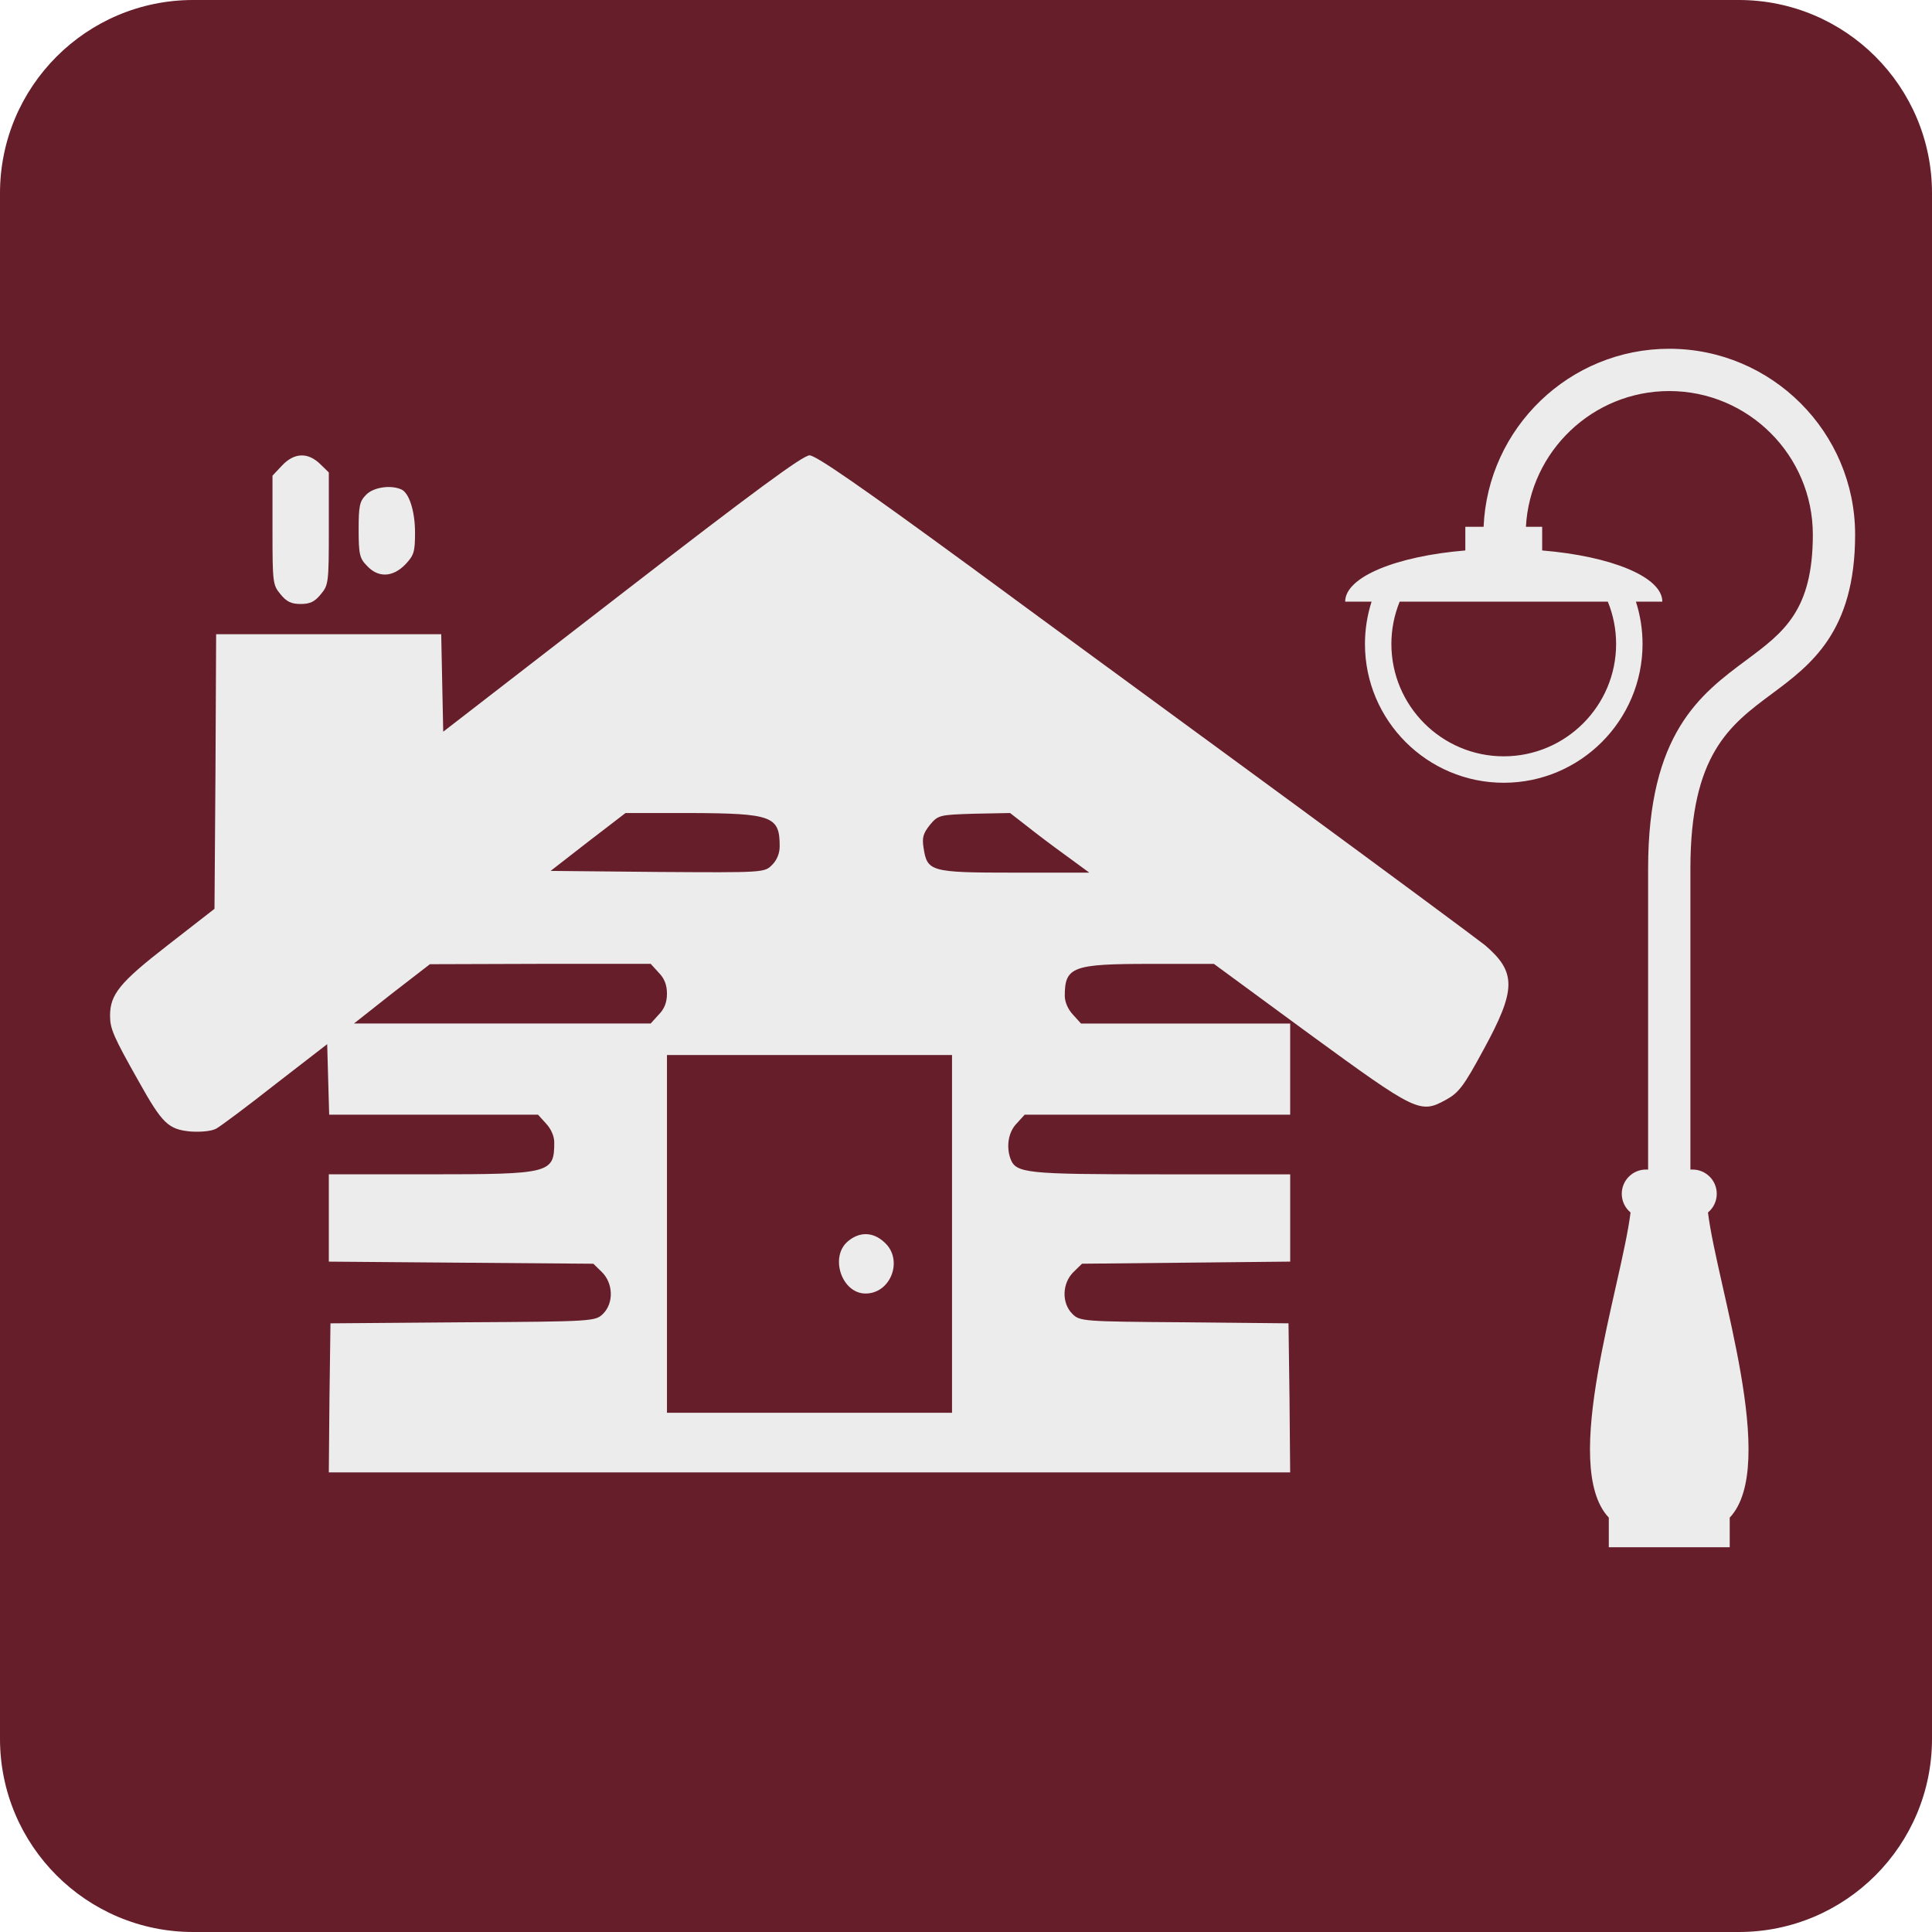
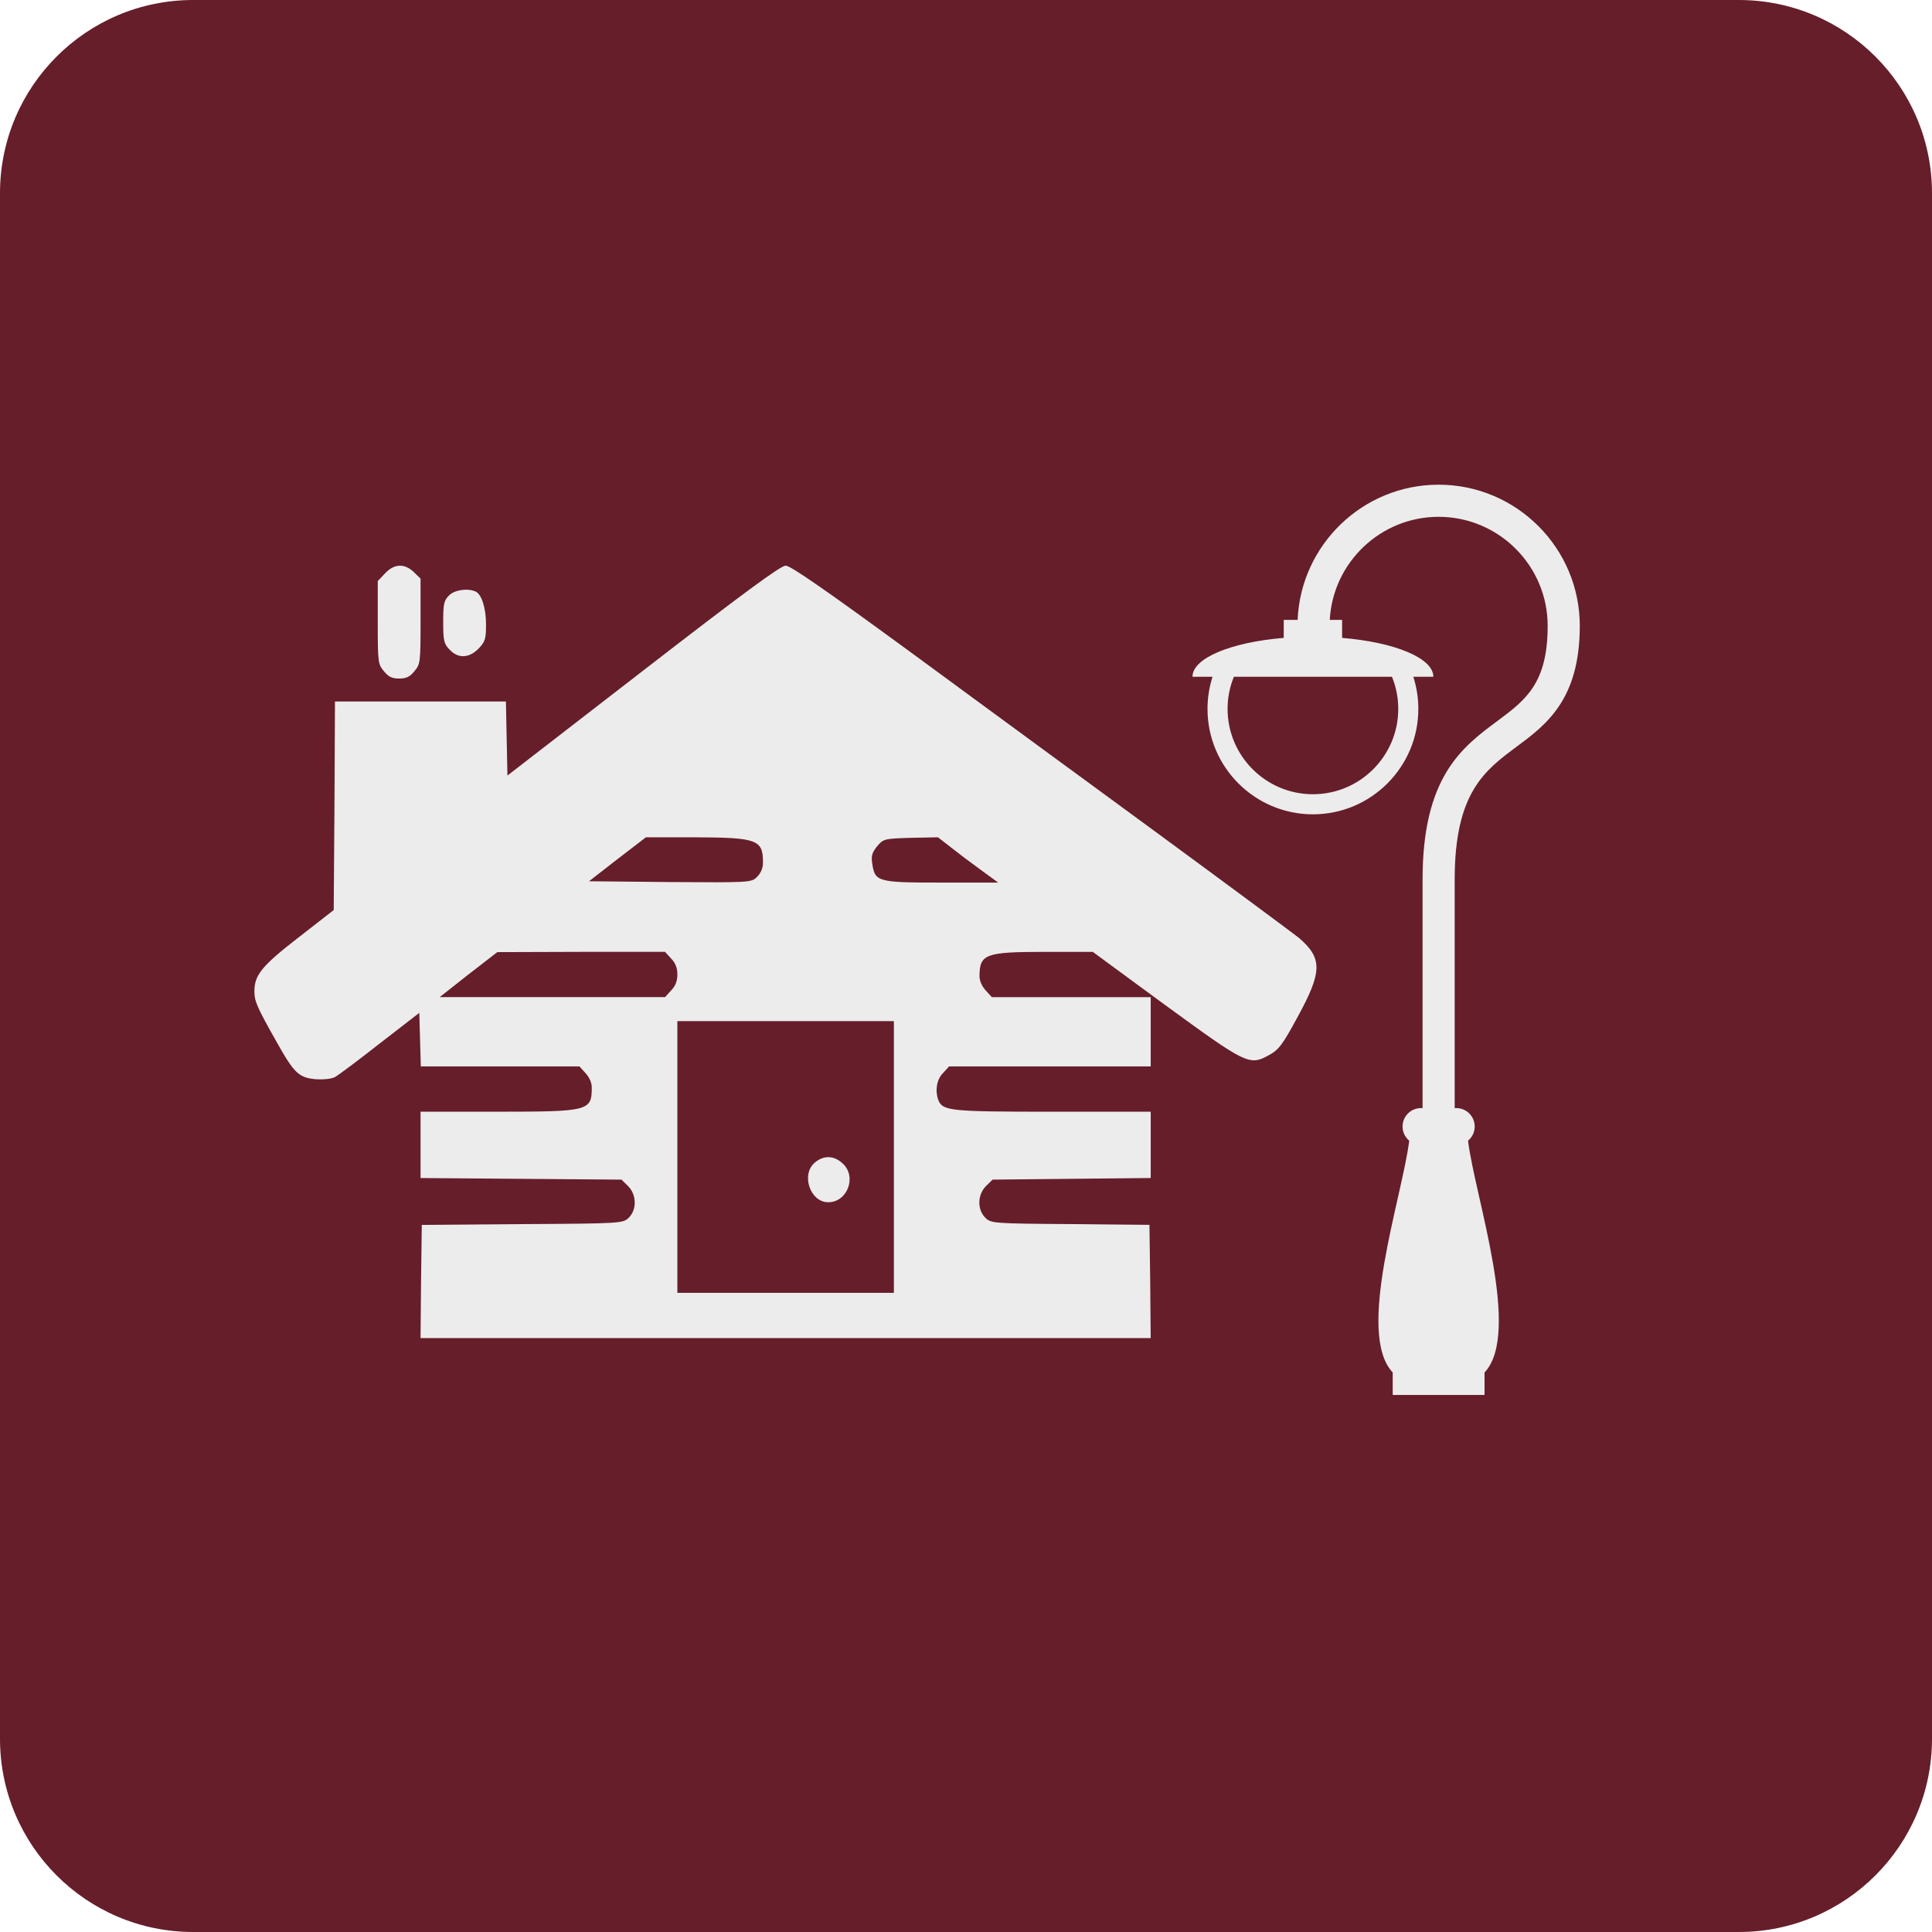
- <svg xmlns="http://www.w3.org/2000/svg" version="1.1" viewBox="0 0 100 100">
+ <svg xmlns="http://www.w3.org/2000/svg" version="1.1" viewBox="0 0 100 100" width="192" height="192">
  <rect width="100" height="100" rx="10" ry="10" fill="#661e2a" />
-   <g transform="matrix(-.94522 0 0 1 85.472 4.6078)" fill="#ececec" stroke-width=".1">
-     <path d="m37.456 24.604c-4.484 3.122-12.526 8.677-17.863 12.38s-10.057 7.009-10.492 7.336c-1.724 1.398-1.706 2.305 0.091 5.41 1.089 1.906 1.362 2.232 2.07 2.595 1.397 0.727 1.616 0.618 7.46-3.412l5.23-3.63h3.467c4.266 0 4.7 0.145 4.7 1.652 0 0.327-0.18 0.707-0.453 0.98l-0.436 0.455h-11.454v4.719h14.54l0.436 0.454c0.454 0.436 0.581 1.18 0.345 1.815-0.308 0.763-0.78 0.817-8.242 0.817h-7.08v4.518l5.7 0.055 5.7 0.054 0.473 0.436c0.617 0.581 0.653 1.597 0.055 2.16-0.4 0.381-0.563 0.4-6.118 0.435l-5.718 0.054-0.054 3.85-0.036 3.866h52.643l-0.036-3.866-0.055-3.849-7.243-0.054c-7.152-0.036-7.261-0.054-7.679-0.435-0.6-0.562-0.562-1.579 0.054-2.16l0.473-0.436 7.243-0.054 7.243-0.055v-4.52h-5.537c-6.608 0-6.808-0.054-6.808-1.652 0-0.326 0.181-0.708 0.454-0.98l0.436-0.455h11.435l0.055-1.833 0.054-1.816 2.832 2.07c1.56 1.162 3.032 2.196 3.249 2.305 0.254 0.128 0.817 0.182 1.398 0.146 1.216-0.11 1.543-0.4 2.832-2.578 1.398-2.342 1.579-2.741 1.579-3.413 0-1.106-0.526-1.724-3.177-3.666l-2.542-1.87-0.054-7.098-0.036-7.116h-12.325l-0.055 2.524-0.055 2.523-9.784-7.152c-7.225-5.282-9.912-7.152-10.275-7.152-0.344-2e-3 -2.812 1.614-8.64 5.644zm2.051 13.488c0.363 0.435 0.435 0.653 0.345 1.18-0.2 1.234-0.363 1.288-4.974 1.288h-4.103l1.362-0.943a64.832 64.832 0 0 0 2.16-1.543l0.817-0.6 1.96 0.036c1.925 0.055 1.98 0.073 2.433 0.582zm18.716 0.871 2.051 1.507-5.845 0.054c-5.809 0.036-5.863 0.036-6.281-0.363a1.317 1.317 0 0 1-0.417-0.98c0-1.544 0.417-1.689 4.901-1.707h3.54zm10.747 7.86 2.07 1.544h-16.247l-0.436-0.455c-0.308-0.29-0.454-0.635-0.454-1.088s0.145-0.799 0.454-1.09l0.436-0.453h6.045l6.045 0.018zm-15.067 12.436v9.259h-15.61v-18.518h15.61z" />
-     <path d="m41.995 59.695c-1.053 0.89-0.364 2.65 1.034 2.65 1.307 0 1.979-1.906 0.962-2.705-0.635-0.509-1.38-0.49-1.996 0.055zm30.896-40.283-0.472 0.435v2.905c0 2.796 0.018 2.923 0.435 3.394 0.327 0.382 0.58 0.509 1.108 0.509 0.526 0 0.78-0.127 1.107-0.509 0.417-0.472 0.435-0.599 0.435-3.304v-2.83l-0.526-0.527c-0.671-0.672-1.415-0.69-2.087-0.073zm-4.429 1.308c-0.435 0.163-0.763 1.125-0.763 2.232 0 0.999 0.055 1.18 0.527 1.652 0.69 0.672 1.488 0.708 2.105 0.073 0.4-0.38 0.455-0.6 0.455-1.869 0-1.253-0.054-1.47-0.418-1.815-0.4-0.382-1.326-0.51-1.906-0.273z" />
-   </g>
-   <g transform="matrix(.1368 0 0 .1368 51.807 18.052)" fill="#ececec">
-     <path d="m252.88 0c-37.781 0-68.686 29.953-70.245 67.358h-6.917v8.954c-26.109 2.163-45.463 10.011-45.463 19.366h9.993c-1.65 5.146-2.507 10.54-2.507 16.017 0 28.956 23.558 52.514 52.514 52.514s52.514-23.558 52.514-52.514c0-5.478-0.856-10.872-2.506-16.017h9.992c0-9.354-19.352-17.204-45.463-19.366v-8.954h-6.149c1.544-28.579 25.279-51.358 54.237-51.358 29.952 0 54.32 24.368 54.32 54.32 0 28.774-11.078 37.009-25.105 47.437-17.444 12.968-37.216 27.667-37.216 78.884v113.91h-0.797c-5.068 0-9.174 4.108-9.174 9.177 0 2.844 1.293 5.383 3.321 7.066-3.432 27.933-26.851 95.744-8.226 115.46v11.202h45.75v-11.202c18.625-19.715-4.794-87.527-8.227-115.46 2.029-1.683 3.322-4.223 3.322-7.066 0-5.068-4.107-9.177-9.176-9.177h-0.795v-113.91c0-43.174 14.942-54.283 30.762-66.043 14.793-10.997 31.559-23.461 31.559-60.277 2e-3 -38.776-31.544-70.321-70.318-70.321zm-20.112 111.69c0 23.442-19.071 42.514-42.514 42.514-23.442 0-42.514-19.072-42.514-42.514 0-5.531 1.078-10.957 3.141-16.017h78.747c2.063 5.059 3.14 10.485 3.14 16.017z" fill="#ececec" />
+   <g transform="matrix(.75951 0 0 .75951 8.841 11.377)" fill="#ececec">
+     <g transform="matrix(-.94522 0 0 1 85.472 4.6078)" stroke-width=".132">
+       <path d="m37.456 24.604c-4.484 3.122-12.526 8.677-17.863 12.38s-10.057 7.009-10.492 7.336c-1.724 1.398-1.706 2.305.091 5.41 1.089 1.906 1.362 2.232 2.07 2.595 1.397.727 1.616.618 7.46-3.412l5.23-3.63h3.467c4.266 0 4.7.145 4.7 1.652 0 .327-.18.707-.453.98l-.436.455h-11.454v4.719h14.54l.436.454c.454.436.581 1.18.345 1.815-.308.763-.78.817-8.242.817h-7.08v4.518l5.7.055 5.7.054.473.436c.617.581.653 1.597.055 2.16-.4.381-.563.4-6.118.435l-5.718.054-.054 3.85-.036 3.866h52.643l-.036-3.866-.055-3.849-7.243-.054c-7.152-.036-7.261-.054-7.679-.435-.6-.562-.562-1.579.054-2.16l.473-.436 7.243-.054 7.243-.055v-4.52h-5.537c-6.608 0-6.808-.054-6.808-1.652 0-.326.181-.708.454-.98l.436-.455h11.435l.055-1.833.054-1.816 2.832 2.07c1.56 1.162 3.032 2.196 3.249 2.305.254.128.817.182 1.398.146 1.216-.11 1.543-.4 2.832-2.578 1.398-2.342 1.579-2.741 1.579-3.413 0-1.106-.526-1.724-3.177-3.666l-2.542-1.87-.054-7.098-.036-7.116h-12.325l-.055 2.524-.055 2.523-9.784-7.152c-7.225-5.282-9.912-7.152-10.275-7.152-.344-.002-2.812 1.614-8.64 5.644zm2.051 13.488c.363.435.435.653.345 1.18-.2 1.234-.363 1.288-4.974 1.288h-4.103l1.362-.943a64.832 64.832 0 002.16-1.543l.817-.6 1.96.036c1.925.055 1.98.073 2.433.582zm18.716.871 2.051 1.507-5.845.054c-5.809.036-5.863.036-6.281-.363a1.317 1.317 0 01-.417-.98c0-1.544.417-1.689 4.901-1.707h3.54zm10.747 7.86 2.07 1.544h-16.247l-.436-.455c-.308-.29-.454-.635-.454-1.088s.145-.799.454-1.09l.436-.453h6.045l6.045.018zm-15.067 12.436v9.259h-15.61v-18.518h15.61z" />
+       <path d="m41.995 59.695c-1.053.89-.364 2.65 1.034 2.65 1.307 0 1.979-1.906.962-2.705-.635-.509-1.38-.49-1.996.055zm30.896-40.283-.472.435v2.905c0 2.796.018 2.923.435 3.394.327.382.58.509 1.108.509.526 0 .78-.127 1.107-.509.417-.472.435-.599.435-3.304v-2.83l-.526-.527c-.671-.672-1.415-.69-2.087-.073zm-4.429 1.308c-.435.163-.763 1.125-.763 2.232 0 .999.055 1.18.527 1.652.69.672 1.488.708 2.105.073.4-.38.455-.6.455-1.869 0-1.253-.054-1.47-.418-1.815-.4-.382-1.326-.51-1.906-.273z" />
+     </g>
+     <g transform="matrix(.1368 0 0 .1368 51.807 18.052)" stroke-width="1.832">
+       <path d="m252.88 0c-37.781 0-68.686 29.953-70.245 67.358h-6.917v8.954c-26.109 2.163-45.463 10.011-45.463 19.366h9.993c-1.65 5.146-2.507 10.54-2.507 16.017 0 28.956 23.558 52.514 52.514 52.514s52.514-23.558 52.514-52.514c0-5.478-.856-10.872-2.506-16.017h9.992c0-9.354-19.352-17.204-45.463-19.366v-8.954h-6.149c1.544-28.579 25.279-51.358 54.237-51.358 29.952 0 54.32 24.368 54.32 54.32 0 28.774-11.078 37.009-25.105 47.437-17.444 12.968-37.216 27.667-37.216 78.884v113.91h-.797c-5.068 0-9.174 4.108-9.174 9.177 0 2.844 1.293 5.383 3.321 7.066-3.432 27.933-26.851 95.744-8.226 115.46v11.202h45.75v-11.202c18.625-19.715-4.794-87.527-8.227-115.46 2.029-1.683 3.322-4.223 3.322-7.066 0-5.068-4.107-9.177-9.176-9.177h-.795v-113.91c0-43.174 14.942-54.283 30.762-66.043 14.793-10.997 31.559-23.461 31.559-60.277.002-38.776-31.544-70.321-70.318-70.321zm-20.112 111.69c0 23.442-19.071 42.514-42.514 42.514-23.442 0-42.514-19.072-42.514-42.514 0-5.531 1.078-10.957 3.141-16.017h78.747c2.063 5.059 3.14 10.485 3.14 16.017z" fill="#ececec" stroke-width="1.317" />
+     </g>
  </g>
</svg>
